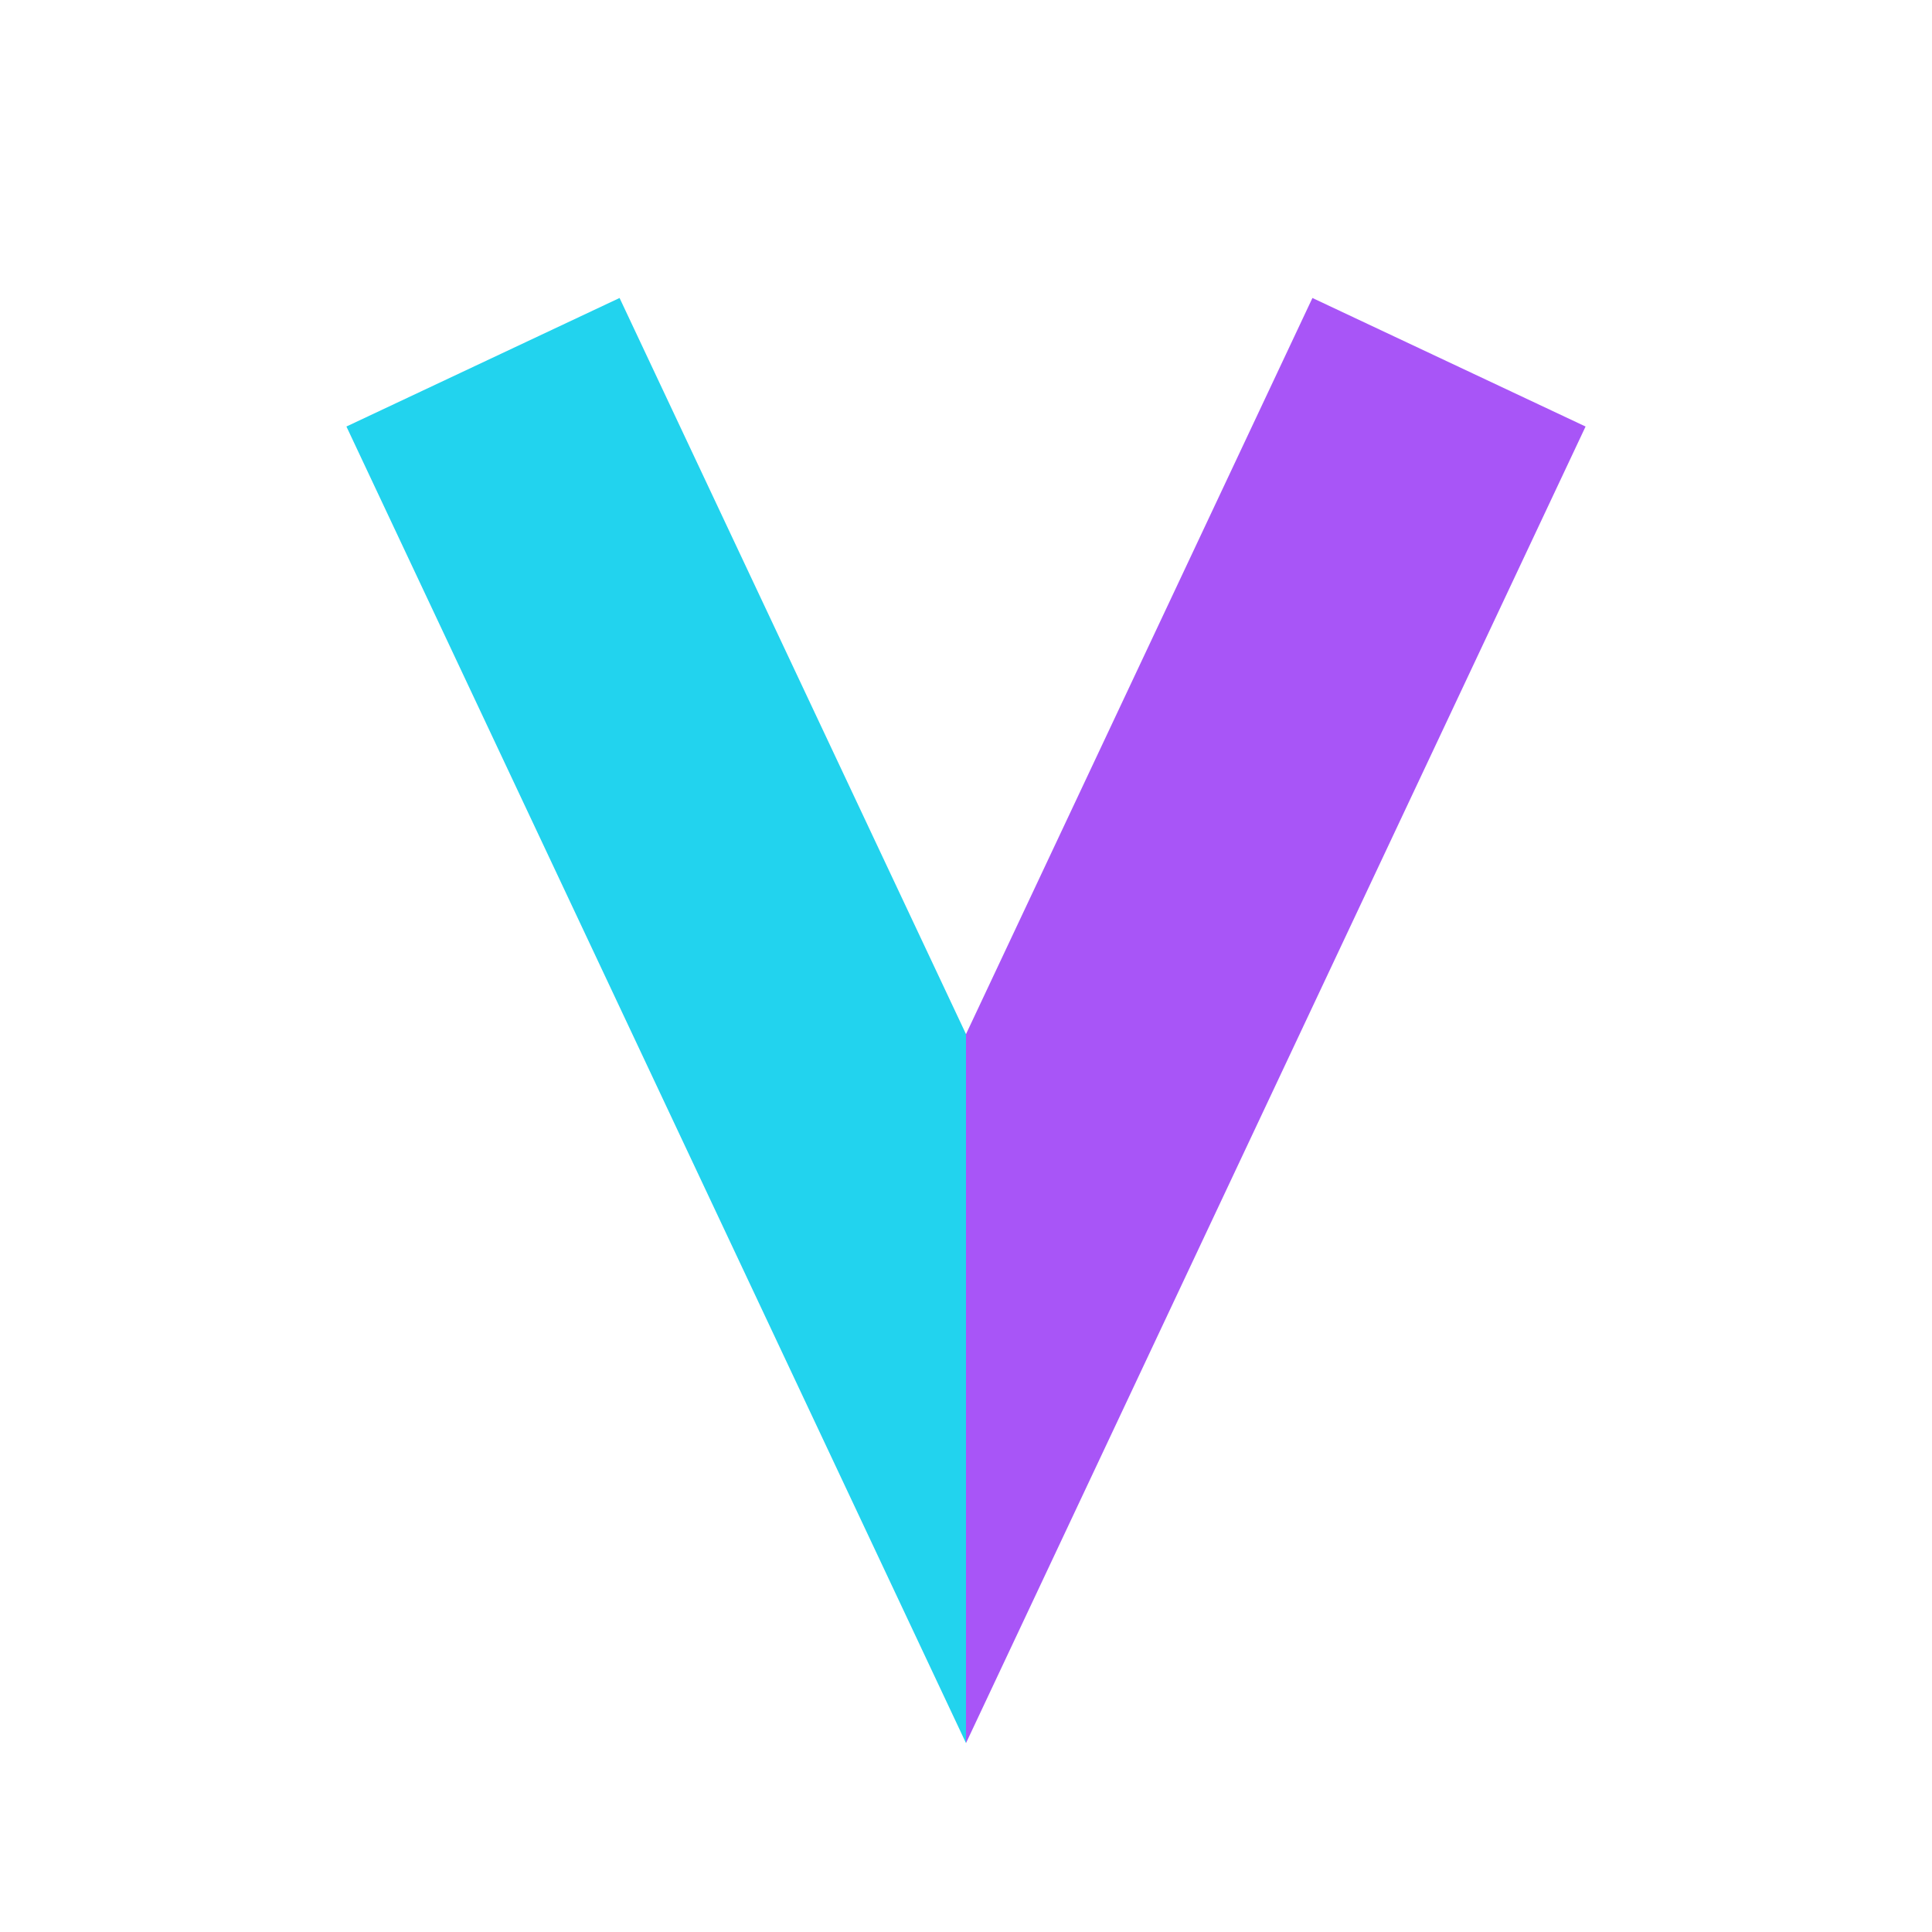
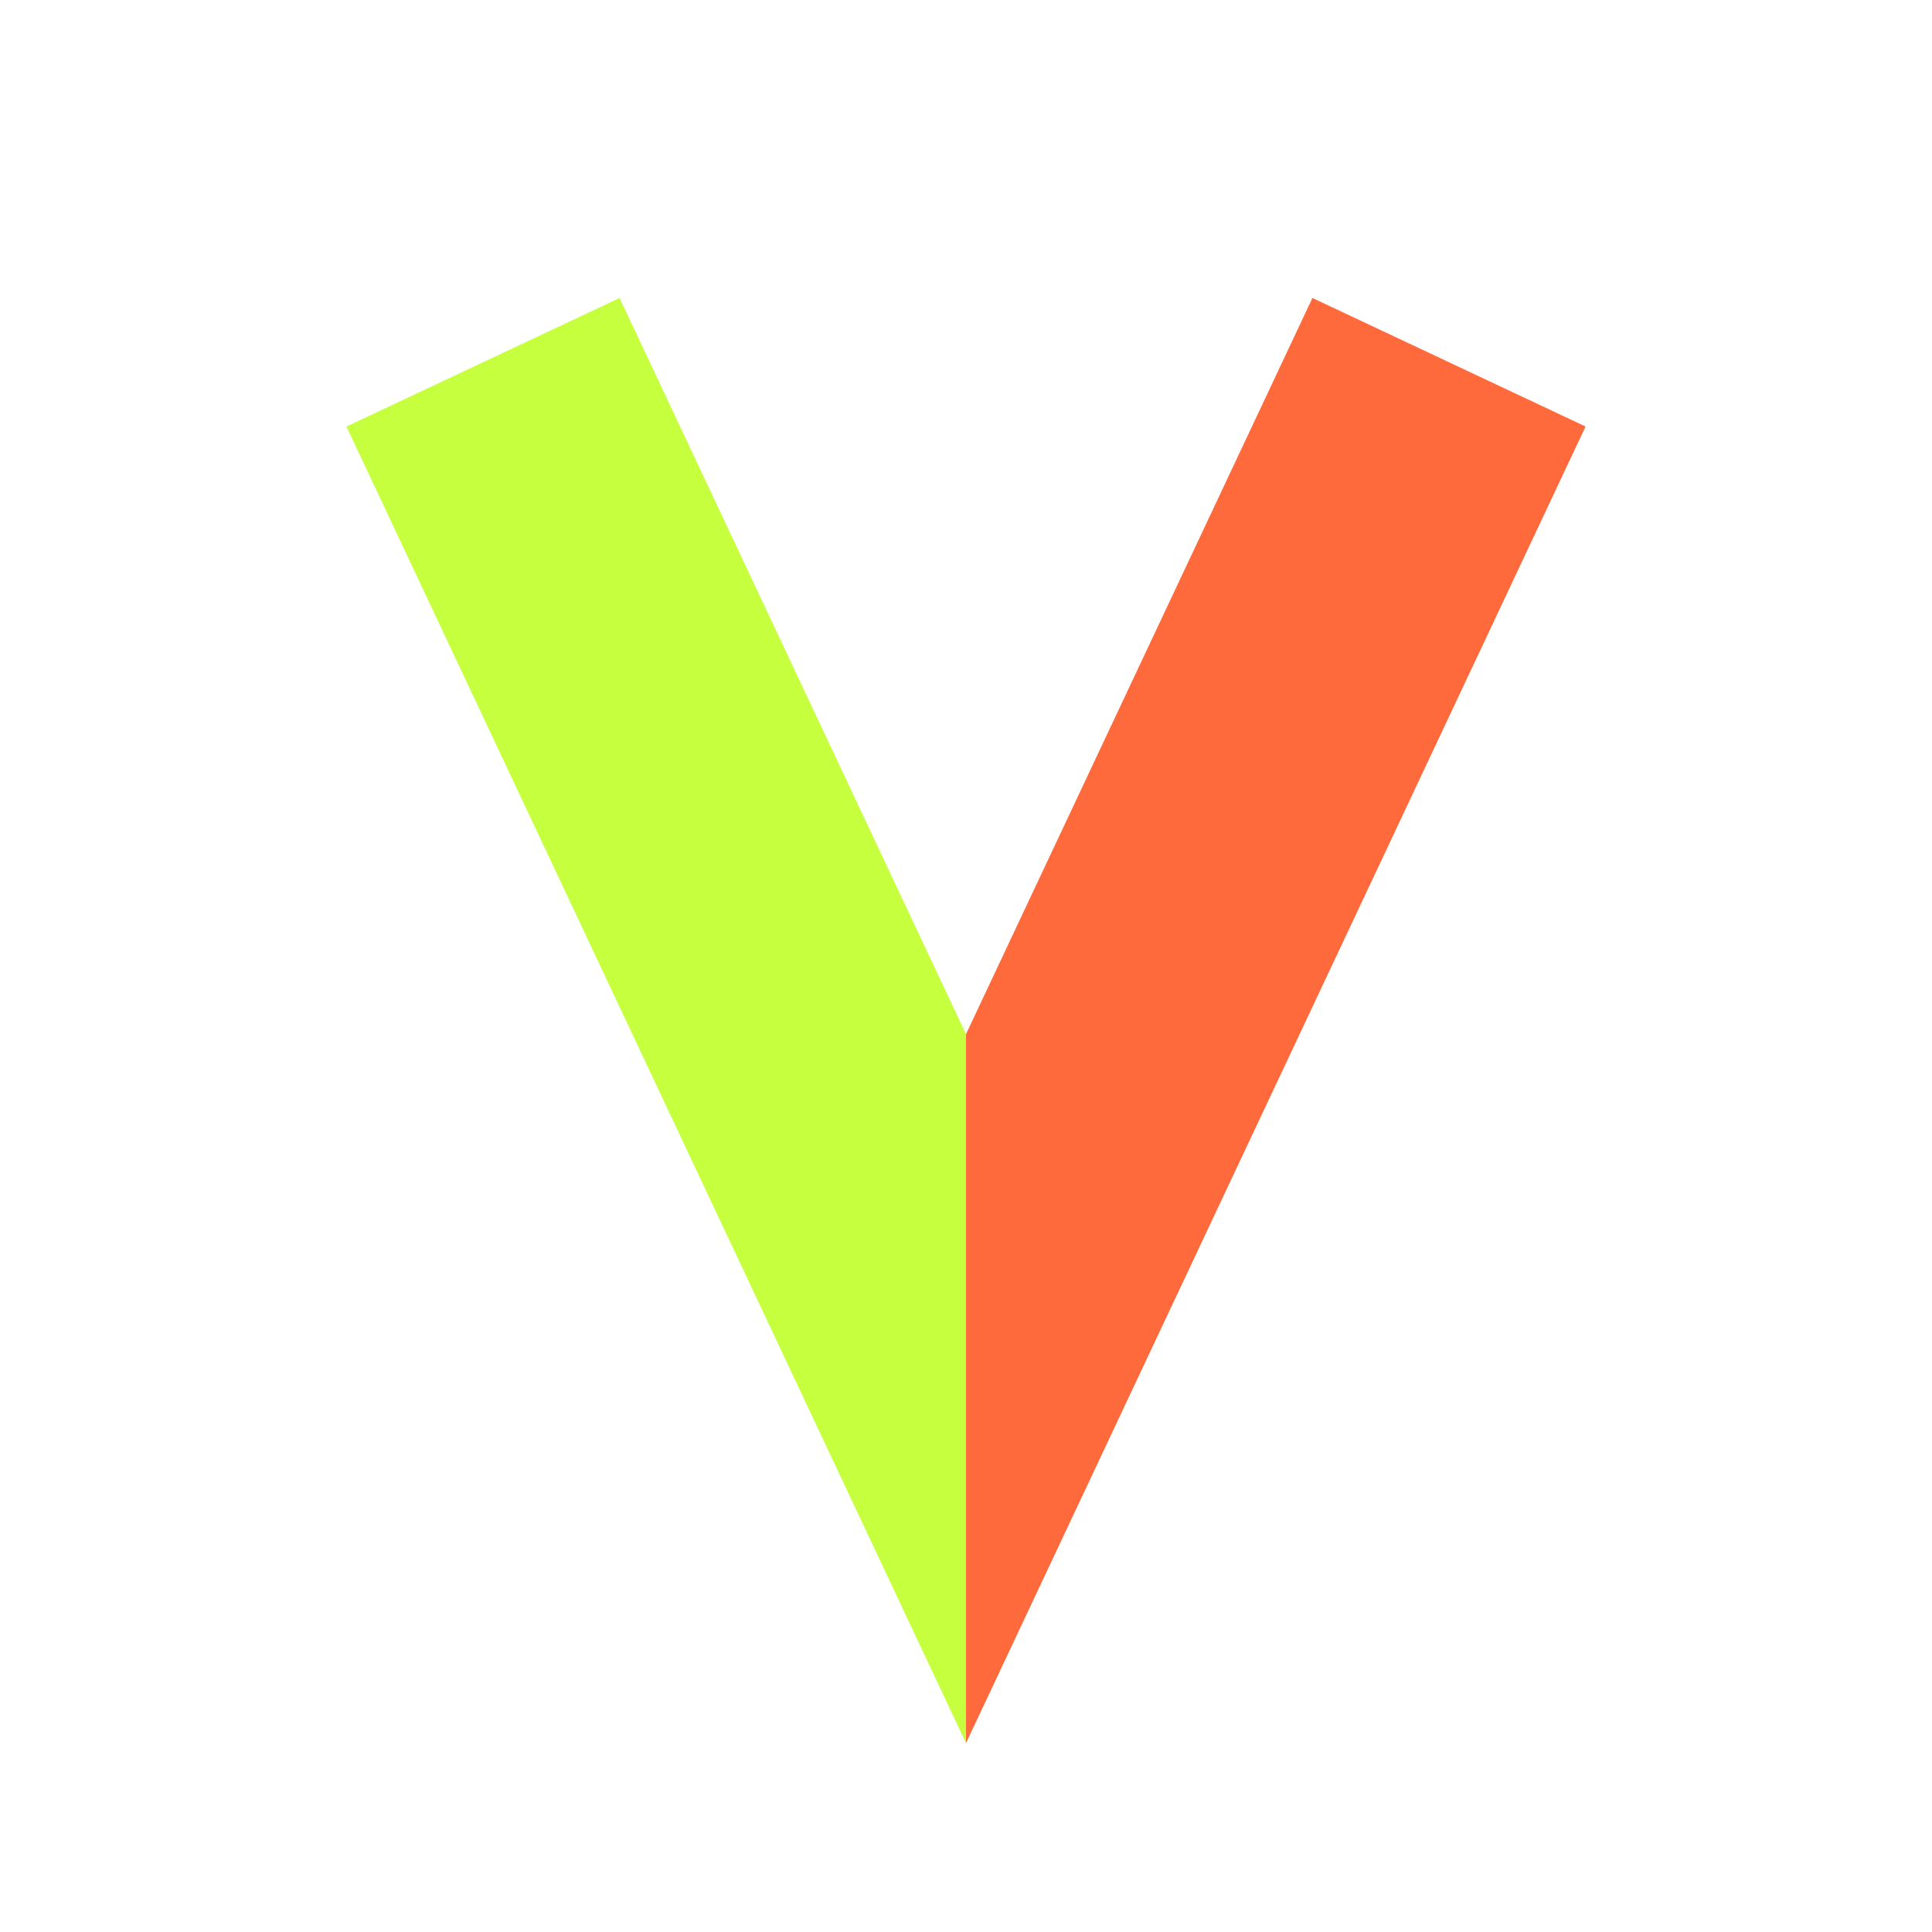
<svg xmlns="http://www.w3.org/2000/svg" viewBox="0 0 64 64" fill="none">
  <defs>
    <linearGradient id="veltrix-v" x1="16" y1="12" x2="48" y2="12" gradientUnits="userSpaceOnUse">
-       <stop offset="0.5" stop-color="#22D3EE" />
-       <stop offset="0.5" stop-color="#A855F7" />
+       <stop offset="0.5" stop-color="#c6ff3d" />
+       <stop offset="0.5" stop-color="#ff6a3d" />
    </linearGradient>
  </defs>
  <path d="M16 12 L32 46 L48 12" stroke="url(#veltrix-v)" stroke-width="10" stroke-linecap="butt" stroke-linejoin="miter" stroke-miterlimit="12" />
</svg>
